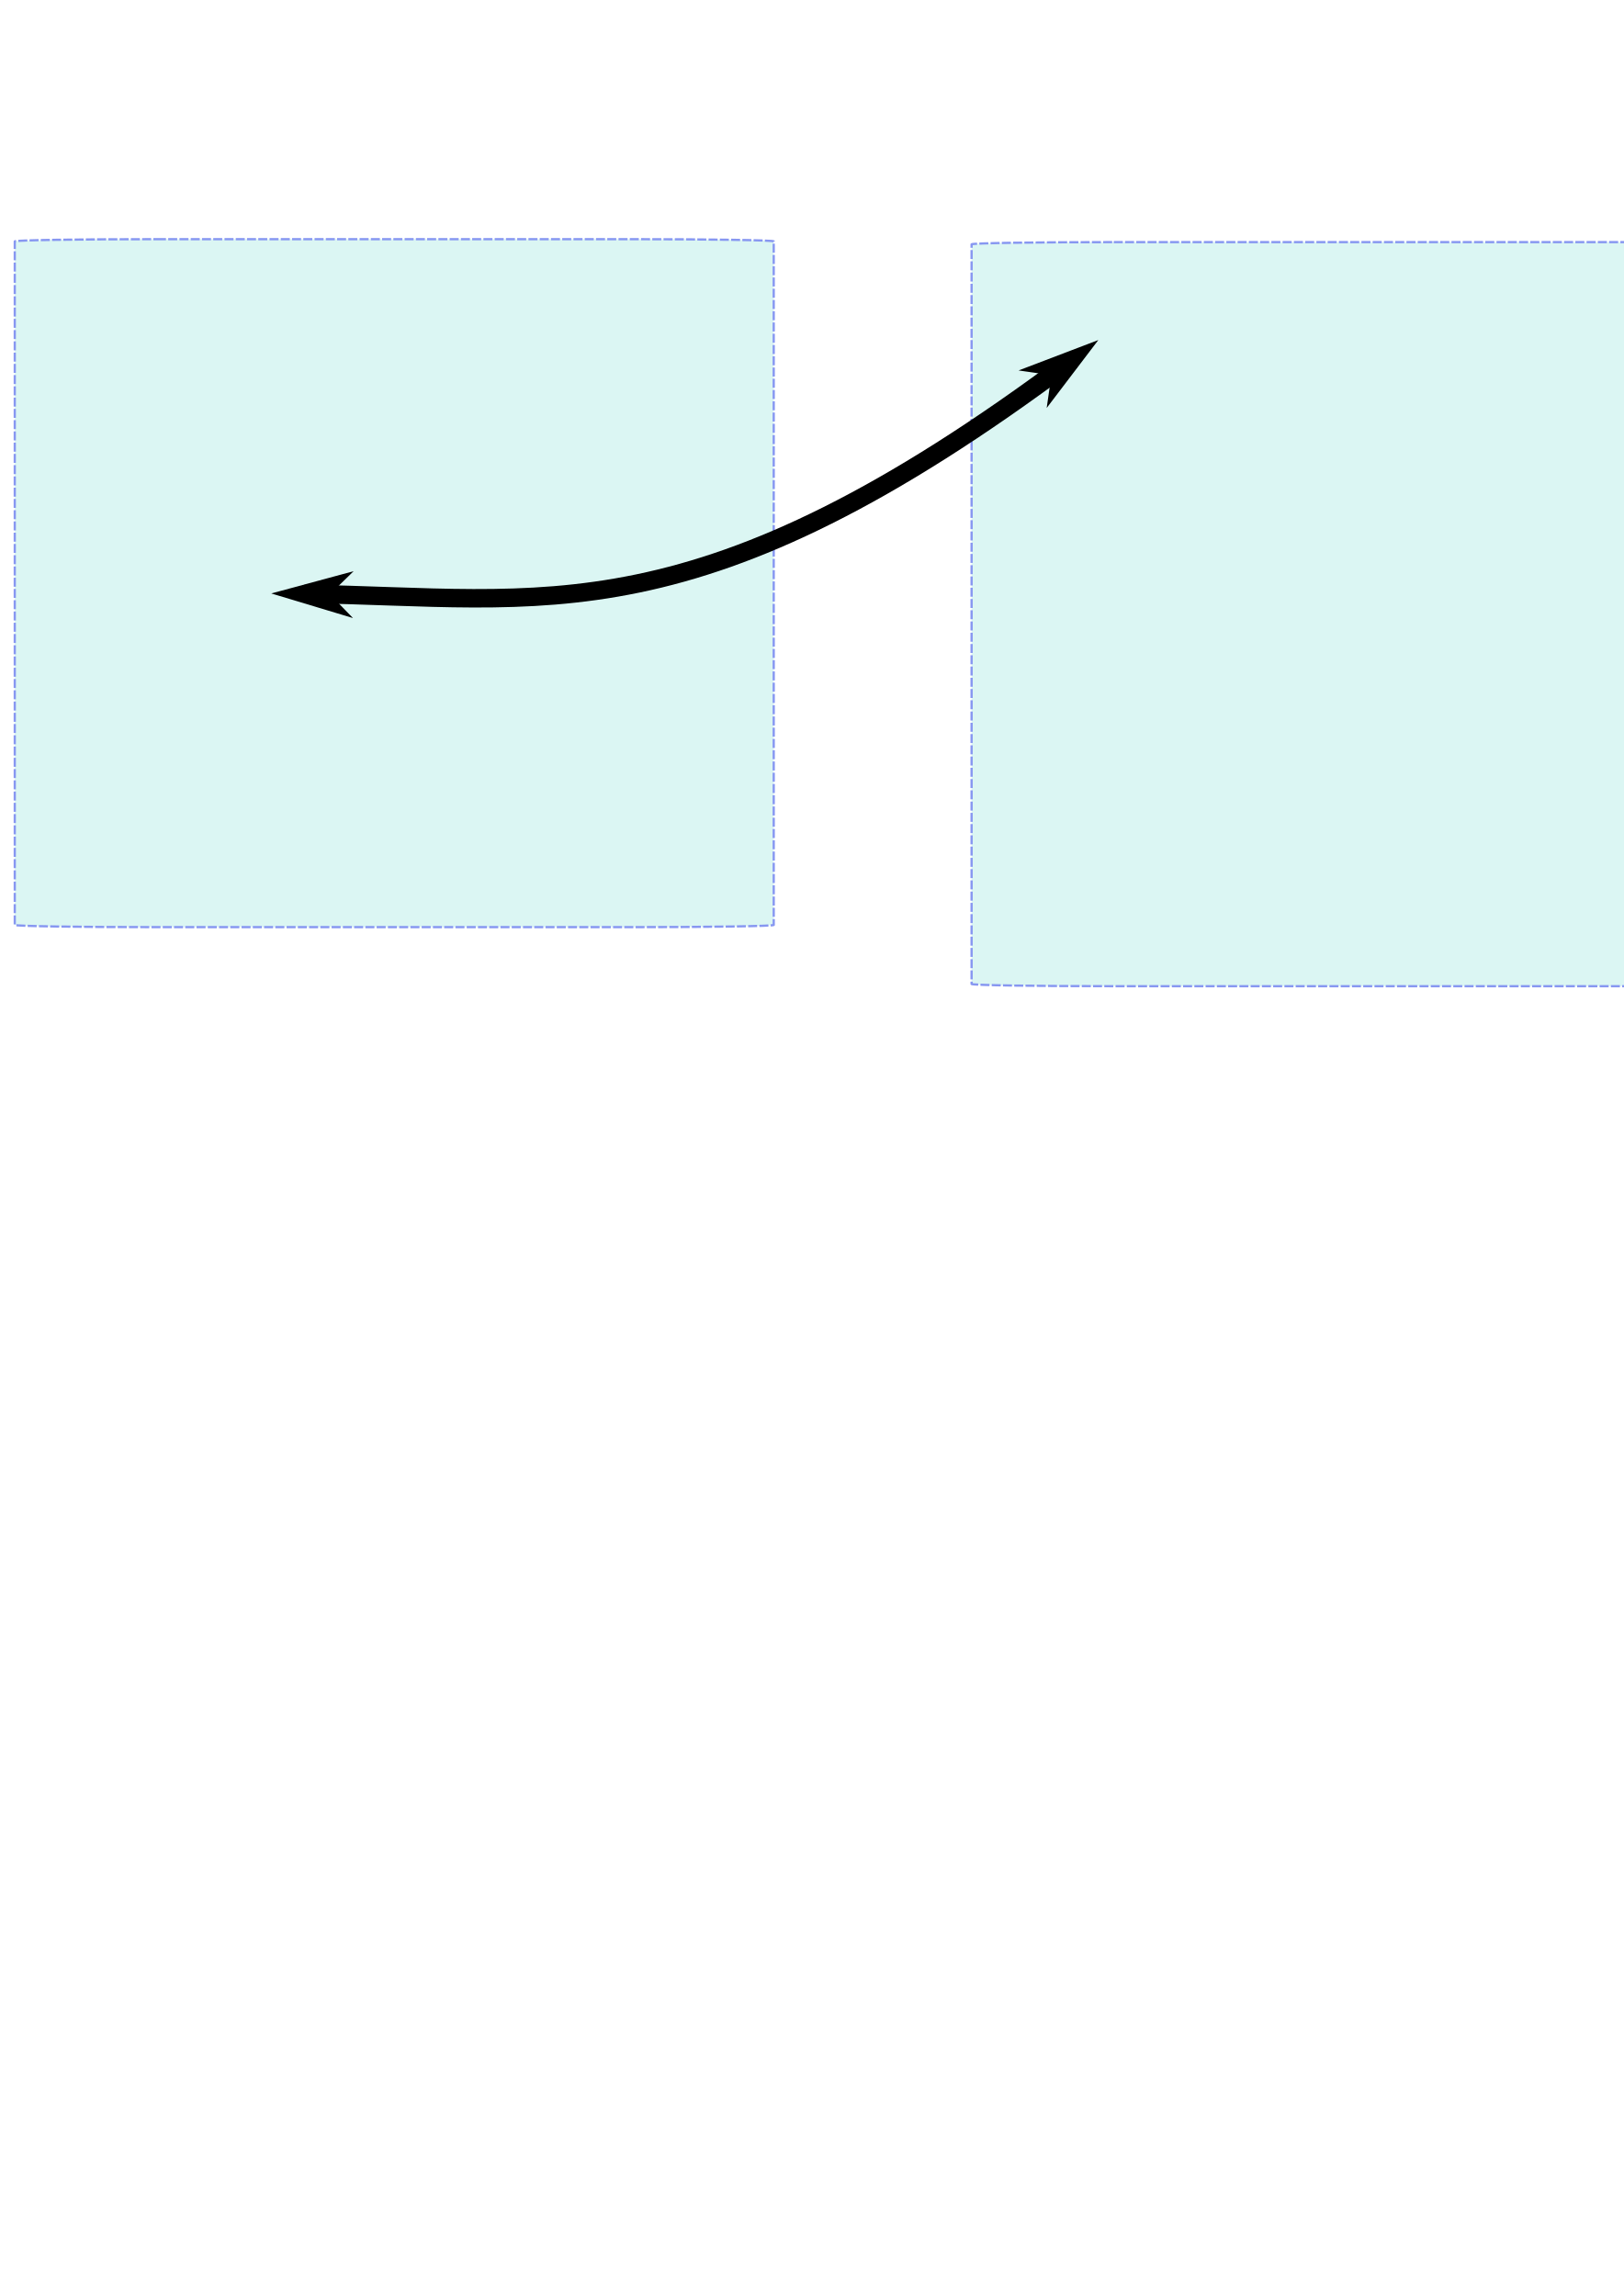
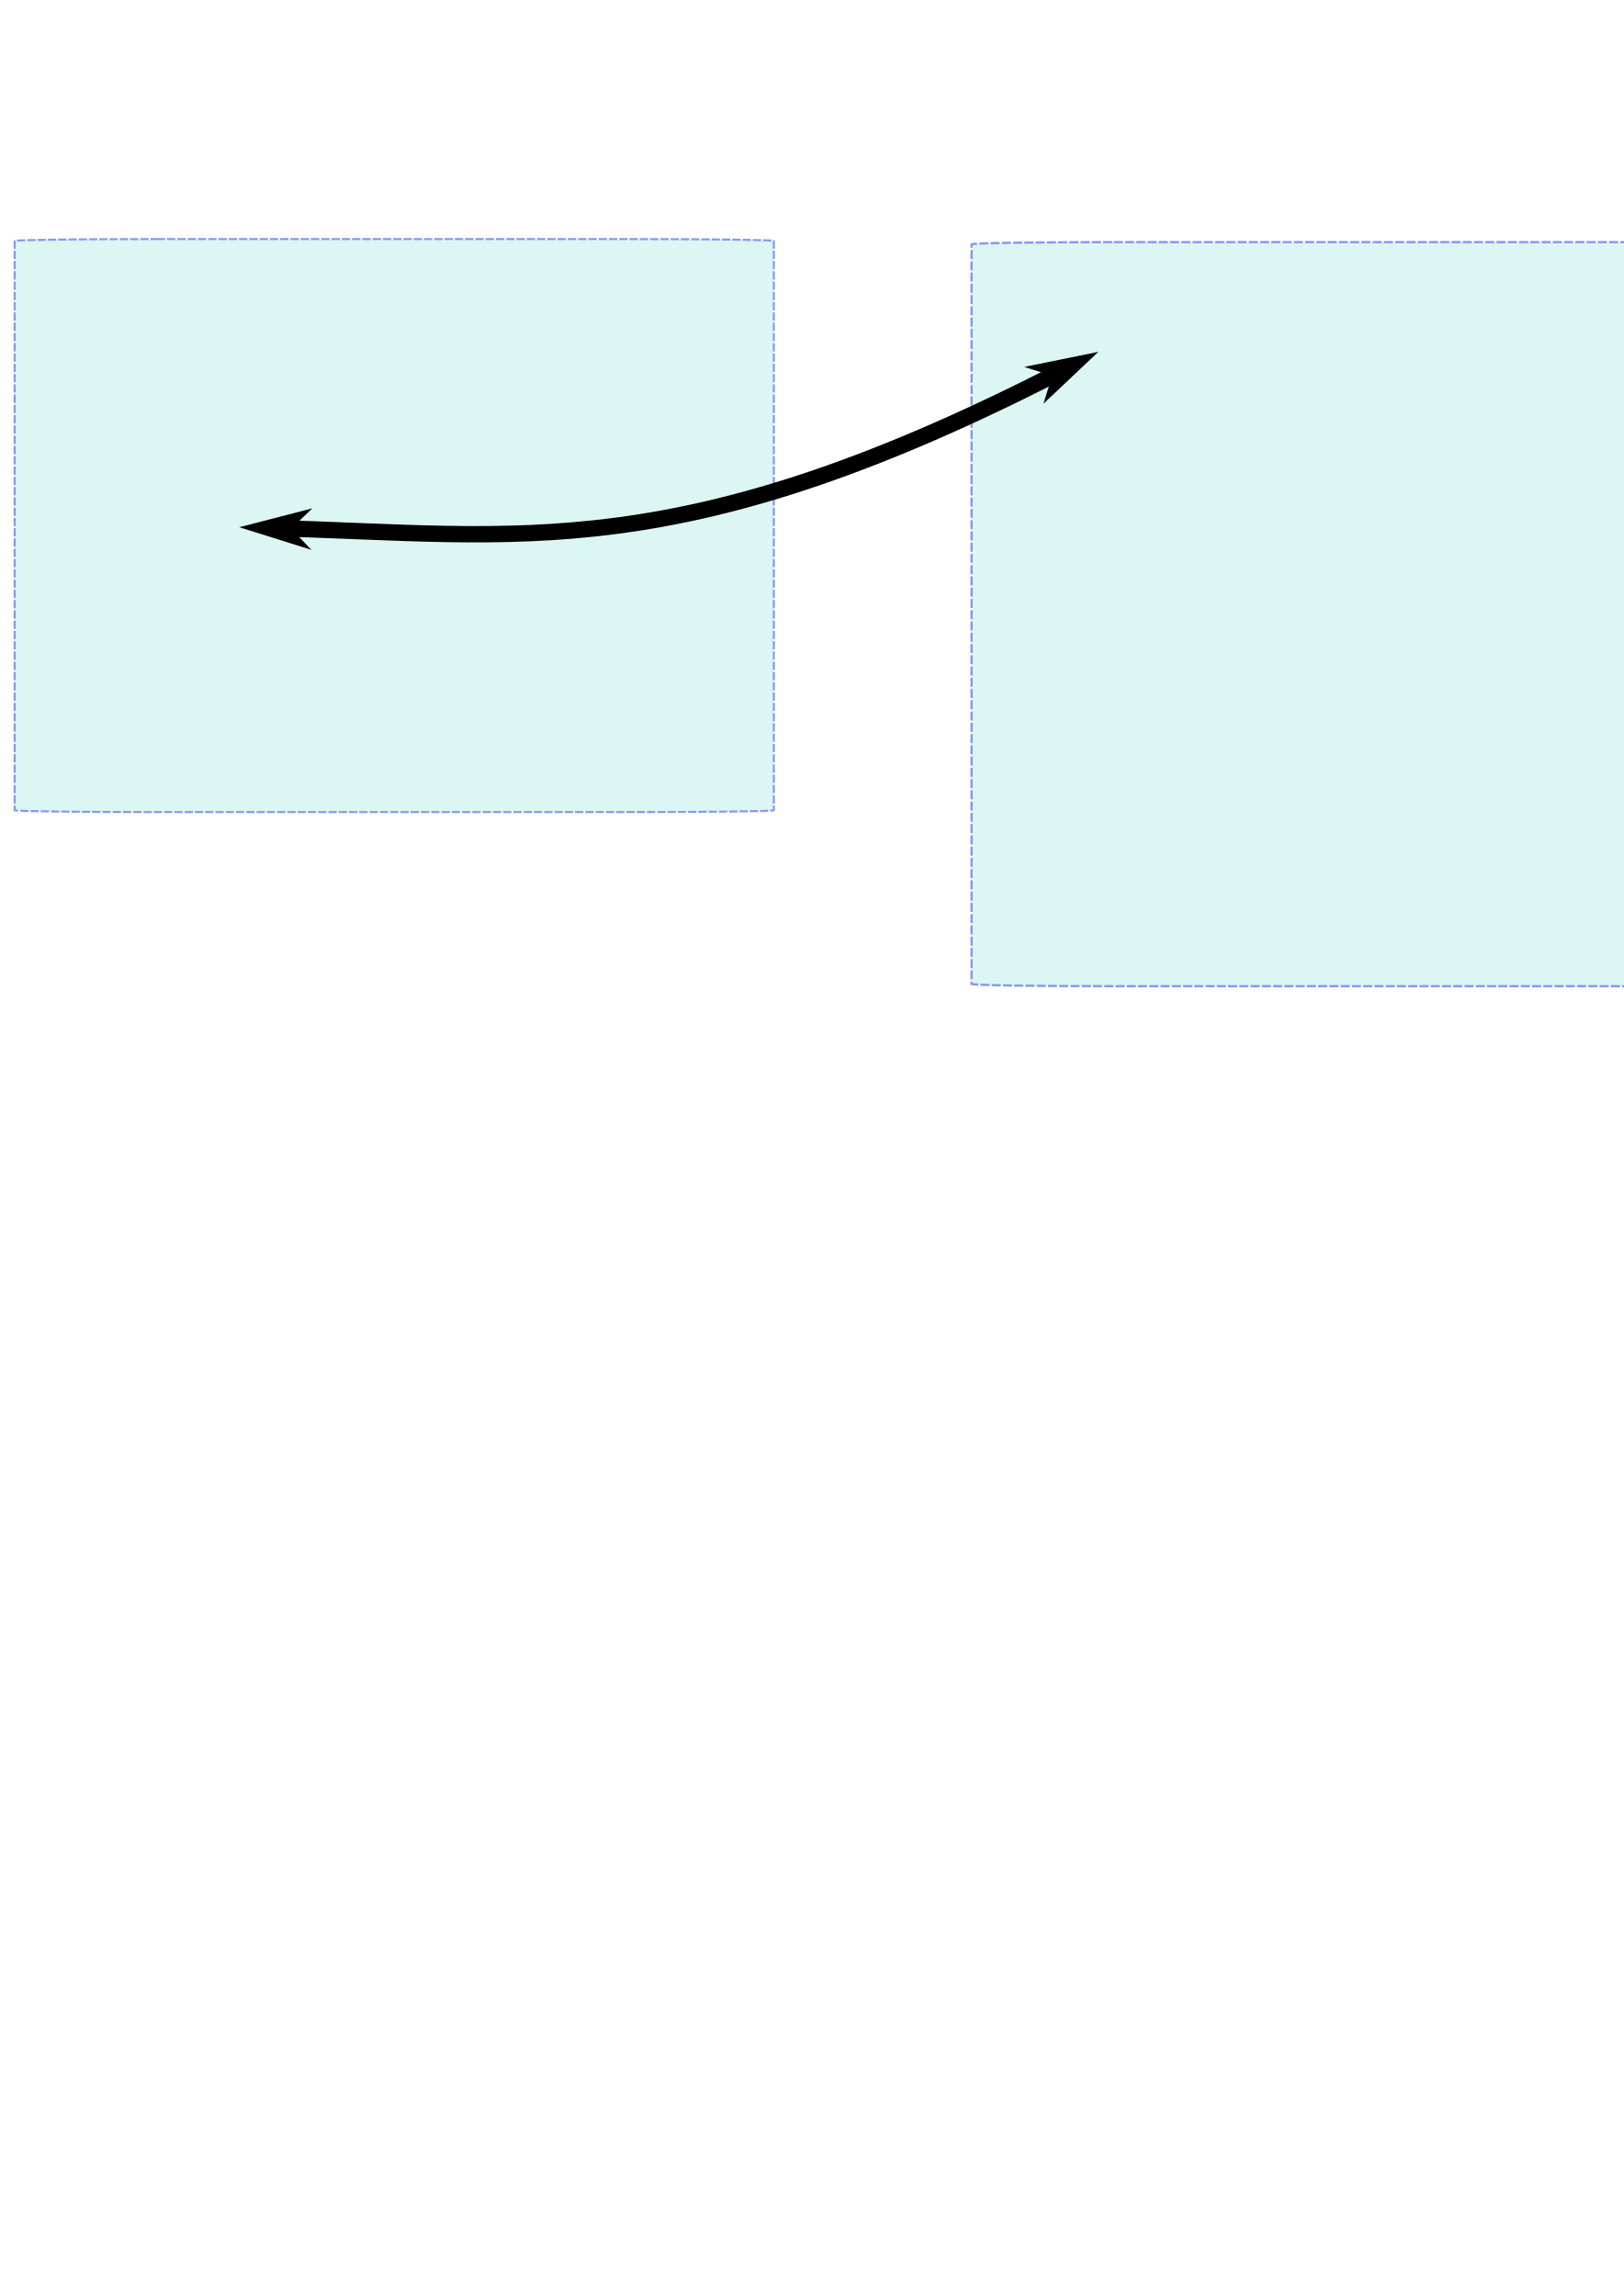
<svg xmlns="http://www.w3.org/2000/svg" width="210mm" height="297mm" id="svg2" version="1.1">
  <defs id="defs4">
    <marker orient="auto" refY="0" refX="0" id="Arrow1Sstart" style="overflow:visible">
      <path id="path17868" d="M 0,0 5,-5 -12.5,0 5,5 0,0 z" style="fill-rule:evenodd;stroke:#000000;stroke-width:1pt" transform="matrix(0.2,0,0,0.2,1.2,0)" />
    </marker>
    <marker orient="auto" refY="0" refX="0" id="Arrow1Send" style="overflow:visible">
      <path id="path17871" d="M 0,0 5,-5 -12.5,0 5,5 0,0 z" style="fill-rule:evenodd;stroke:#000000;stroke-width:1pt" transform="matrix(-0.2,0,0,-0.2,-1.2,0)" />
    </marker>
    <marker orient="auto" refY="0" refX="0" id="Arrow1Sstart-9" style="overflow:visible">
      <path id="path17868-6" d="M 0,0 5,-5 -12.5,0 5,5 0,0 z" style="fill-rule:evenodd;stroke:#000000;stroke-width:1pt" transform="matrix(0.2,0,0,0.2,1.2,0)" />
    </marker>
    <marker orient="auto" refY="0" refX="0" id="Arrow1Send-2" style="overflow:visible">
      <path id="path17871-9" d="M 0,0 5,-5 -12.5,0 5,5 0,0 z" style="fill-rule:evenodd;stroke:#000000;stroke-width:1pt" transform="matrix(-0.2,0,0,-0.2,-1.2,0)" />
    </marker>
  </defs>
  <g id="layer3">
    <rect style="fill:#dbf6f3;fill-opacity:1;fill-rule:nonzero;stroke:#8797f1;stroke-width:1.101;stroke-linecap:butt;stroke-miterlimit:4;stroke-opacity:1;stroke-dasharray:4.402, 1.101;stroke-dashoffset:0" id="rect2925" width="438.845" height="363.78" x="474.934" y="118.373" rx="69.505" ry="1.079" />
  </g>
  <g id="layer2">
-     <rect style="fill:#dbf6f3;fill-opacity:1;fill-rule:nonzero;stroke:#8797f1;stroke-width:1.101;stroke-linecap:butt;stroke-miterlimit:4;stroke-opacity:1;stroke-dasharray:4.402, 1.101;stroke-dashoffset:0" id="rect2869" width="370.997" height="336.352" x="7.218" y="116.929" rx="69.505" ry="1.079" />
+     <rect style="fill:#dbf6f3;fill-opacity:1;fill-rule:nonzero;stroke:#8797f1;stroke-width:1.005;stroke-linecap:butt;stroke-miterlimit:4;stroke-opacity:1;stroke-dasharray:4.018, 1.005;stroke-dashoffset:0" id="rect2869" width="371.093" height="280.149" x="7.17" y="116.881" rx="69.523" ry="0.899" />
    <flowRoot xml:space="preserve" id="flowRoot2871" style="font-size:14px;font-style:normal;font-weight:normal;fill:#000000;fill-opacity:1;stroke:none;font-family:Bitstream Vera Sans" transform="translate(284.3832,-483.5958)">
      <flowRegion id="flowRegion2873">
        <rect id="rect2875" width="457.612" height="451.837" x="193.438" y="594.751" />
      </flowRegion>
      <flowPara id="flowPara2883" style="font-size:24px;font-style:normal;font-variant:normal;font-weight:normal;font-stretch:normal;text-align:start;line-height:125%;writing-mode:lr-tb;text-anchor:start;font-family:Arial;-inkscape-font-specification:Arial">net_topology:</flowPara>
      <flowPara id="flowPara2885" style="font-size:24px;font-style:normal;font-variant:normal;font-weight:normal;font-stretch:normal;text-align:start;line-height:125%;writing-mode:lr-tb;text-anchor:start;font-family:Arial;-inkscape-font-specification:Arial">       'wan':</flowPara>
      <flowPara id="flowPara2887" style="font-size:24px;font-style:normal;font-variant:normal;font-weight:normal;font-stretch:normal;text-align:start;line-height:125%;writing-mode:lr-tb;text-anchor:start;font-family:Arial;-inkscape-font-specification:Arial">          'name':           'WAN'</flowPara>
      <flowPara id="flowPara2889" style="font-size:24px;font-style:normal;font-variant:normal;font-weight:normal;font-stretch:normal;text-align:start;line-height:125%;writing-mode:lr-tb;text-anchor:start;font-family:Arial;-inkscape-font-specification:Arial">          'prefixes':       'wan'</flowPara>
      <flowPara id="flowPara2891" style="font-size:24px;font-style:normal;font-variant:normal;font-weight:normal;font-stretch:normal;text-align:start;line-height:125%;writing-mode:lr-tb;text-anchor:start;font-family:Arial;-inkscape-font-specification:Arial">          'ipnetwork':      '172.17.0.0.0'</flowPara>
      <flowPara id="flowPara2893" style="font-size:24px;font-style:normal;font-variant:normal;font-weight:normal;font-stretch:normal;text-align:start;line-height:125%;writing-mode:lr-tb;text-anchor:start;font-family:Arial;-inkscape-font-specification:Arial">          'netmask':        '255.255.255.0'</flowPara>
      <flowPara id="flowPara2895" style="font-size:24px;font-style:normal;font-variant:normal;font-weight:normal;font-stretch:normal;text-align:start;line-height:125%;writing-mode:lr-tb;text-anchor:start;font-family:Arial;-inkscape-font-specification:Arial">          'prefix_length':  '/24'</flowPara>
      <flowPara id="flowPara2897" style="font-size:24px;font-style:normal;font-variant:normal;font-weight:normal;font-stretch:normal;text-align:start;line-height:125%;writing-mode:lr-tb;text-anchor:start;font-family:Arial;-inkscape-font-specification:Arial">          'gateway':        '172.17.0.1'</flowPara>
      <flowPara id="flowPara2899" style="font-size:24px;font-style:normal;font-variant:normal;font-weight:normal;font-stretch:normal;text-align:start;line-height:125%;writing-mode:lr-tb;text-anchor:start;font-family:Arial;-inkscape-font-specification:Arial">          'broadcast':      '172.17.0.255'</flowPara>
      <flowPara id="flowPara2901" style="font-size:24px;font-style:normal;font-variant:normal;font-weight:normal;font-stretch:normal;text-align:start;line-height:125%;writing-mode:lr-tb;text-anchor:start;font-family:Arial;-inkscape-font-specification:Arial">          'ip_range_start': '172.17.0.1'</flowPara>
      <flowPara id="flowPara2903" style="font-size:24px;font-style:normal;font-variant:normal;font-weight:normal;font-stretch:normal;text-align:start;line-height:125%;writing-mode:lr-tb;text-anchor:start;font-family:Arial;-inkscape-font-specification:Arial">          'ip_range_end':   '172.17.0.254'</flowPara>
      <flowPara id="flowPara2905">
        <flowSpan style="font-size:24px;font-style:normal;font-variant:normal;font-weight:normal;font-stretch:normal;text-align:start;line-height:125%;writing-mode:lr-tb;text-anchor:start;font-family:Arial;-inkscape-font-specification:Arial" id="flowSpan2922">          'firewall_zone':  'wan</flowSpan>'</flowPara>
      <flowPara id="flowPara2907" />
      <flowPara id="flowPara2909" />
    </flowRoot>
  </g>
  <g id="layer1">
-     <flowRoot xml:space="preserve" id="flowRoot2818" style="font-size:14px;font-style:normal;font-weight:normal;fill:#000000;fill-opacity:1;stroke:none;font-family:Bitstream Vera Sans" transform="matrix(1.022003,0,0,1.298876,-119.8513,-13.5712)">
+     <flowRoot xml:space="preserve" id="flowRoot2818" style="font-size:14px;font-style:normal;font-weight:normal;fill:#000000;fill-opacity:1;stroke:none;font-family:Bitstream Vera Sans" transform="matrix(1.022003,0,0,1.068328,-119.8513,9.898721)">
      <flowRegion id="flowRegion2820">
        <rect id="rect2822" width="640.945" height="389.764" x="132.808" y="95.276" />
      </flowRegion>
-       <flowPara id="flowPara2826" style="-inkscape-font-specification:Arial;font-family:Arial;font-weight:normal;font-style:normal;font-stretch:normal;font-variant:normal;font-size:24.302px;text-anchor:start;text-align:start;writing-mode:lr;line-height:125%">master_network: </flowPara>
-       <flowPara id="flowPara2858" style="-inkscape-font-specification:Arial;font-family:Arial;font-weight:normal;font-style:normal;font-stretch:normal;font-variant:normal;font-size:24.302px;text-anchor:start;text-align:start;writing-mode:lr;line-height:125%">  genmisc1:</flowPara>
-       <flowPara id="flowPara2828" style="-inkscape-font-specification:Arial;font-family:Arial;font-weight:normal;font-style:normal;font-stretch:normal;font-variant:normal;font-size:24.302px;text-anchor:start;text-align:start;writing-mode:lr;line-height:125%">    fqdn: 'genmisc1.somedomain'</flowPara>
-       <flowPara id="flowPara2830" style="-inkscape-font-specification:Arial;font-family:Arial;font-weight:normal;font-style:normal;font-stretch:normal;font-variant:normal;font-size:24.302px;text-anchor:start;text-align:start;writing-mode:lr;line-height:125%">    networks:</flowPara>
-       <flowPara id="flowPara2832" style="-inkscape-font-specification:Arial;font-family:Arial;font-weight:normal;font-style:normal;font-stretch:normal;font-variant:normal;font-size:24.302px;text-anchor:start;text-align:start;writing-mode:lr;line-height:125%">      wan:</flowPara>
-       <flowPara id="flowPara2834" style="-inkscape-font-specification:Arial;font-family:Arial;font-weight:normal;font-style:normal;font-stretch:normal;font-variant:normal;font-size:24.302px;text-anchor:start;text-align:start;writing-mode:lr;line-height:125%">        'IP':       '172.17.42.45'</flowPara>
-       <flowPara id="flowPara2836" style="-inkscape-font-specification:Arial;font-family:Arial;font-weight:normal;font-style:normal;font-stretch:normal;font-variant:normal;font-size:24.302px;text-anchor:start;text-align:start;writing-mode:lr;line-height:125%">        'device':   'bond1'</flowPara>
-       <flowPara id="flowPara2838" style="-inkscape-font-specification:Arial;font-family:Arial;font-weight:normal;font-style:normal;font-stretch:normal;font-variant:normal;font-size:24.302px;text-anchor:start;text-align:start;writing-mode:lr;line-height:125%">        'hostname': 'extgenmisc1'</flowPara>
+       <flowPara id="flowPara2826" style="font-size:24.302px;font-style:normal;font-variant:normal;font-weight:normal;font-stretch:normal;text-align:start;line-height:125%;writing-mode:lr-tb;text-anchor:start;font-family:Arial;-inkscape-font-specification:Arial">master_network: </flowPara>
+       <flowPara id="flowPara2858" style="font-size:24.302px;font-style:normal;font-variant:normal;font-weight:normal;font-stretch:normal;text-align:start;line-height:125%;writing-mode:lr-tb;text-anchor:start;font-family:Arial;-inkscape-font-specification:Arial">  genmisc1:</flowPara>
+       <flowPara id="flowPara2828" style="font-size:24.302px;font-style:normal;font-variant:normal;font-weight:normal;font-stretch:normal;text-align:start;line-height:125%;writing-mode:lr-tb;text-anchor:start;font-family:Arial;-inkscape-font-specification:Arial">    fqdn: 'genmisc1.somedomain'</flowPara>
+       <flowPara id="flowPara2830" style="font-size:24.302px;font-style:normal;font-variant:normal;font-weight:normal;font-stretch:normal;text-align:start;line-height:125%;writing-mode:lr-tb;text-anchor:start;font-family:Arial;-inkscape-font-specification:Arial">    networks:</flowPara>
+       <flowPara id="flowPara2832" style="font-size:24.302px;font-style:normal;font-variant:normal;font-weight:normal;font-stretch:normal;text-align:start;line-height:125%;writing-mode:lr-tb;text-anchor:start;font-family:Arial;-inkscape-font-specification:Arial">      wan:</flowPara>
+       <flowPara id="flowPara2834" style="font-size:24.302px;font-style:normal;font-variant:normal;font-weight:normal;font-stretch:normal;text-align:start;line-height:125%;writing-mode:lr-tb;text-anchor:start;font-family:Arial;-inkscape-font-specification:Arial">        'IP':       '172.17.42.45'</flowPara>
+       <flowPara id="flowPara2836" style="font-size:24.302px;font-style:normal;font-variant:normal;font-weight:normal;font-stretch:normal;text-align:start;line-height:125%;writing-mode:lr-tb;text-anchor:start;font-family:Arial;-inkscape-font-specification:Arial">        'device':   'bond1'</flowPara>
+       <flowPara id="flowPara2838" style="font-size:24.302px;font-style:normal;font-variant:normal;font-weight:normal;font-stretch:normal;text-align:start;line-height:125%;writing-mode:lr-tb;text-anchor:start;font-family:Arial;-inkscape-font-specification:Arial">        'hostname': 'extgenmisc1'</flowPara>
      <flowPara id="flowPara2846">   ....  </flowPara>
      <flowPara id="flowPara2848" />
      <flowPara id="flowPara2850" />
      <flowPara id="flowPara2852" />
      <flowPara id="flowPara2854" />
    </flowRoot>
-     <path style="fill:none;stroke:#000000;stroke-width:9.026;stroke-linecap:butt;stroke-linejoin:miter;stroke-miterlimit:4;stroke-opacity:1;stroke-dasharray:none;marker-start:url(#Arrow1Sstart);marker-end:url(#Arrow1Send);fill-opacity:1" d="M 523.982,175.905 C 340.605,313.189 266.79,292.051 148.722,290.368" id="path17850-0-2-7-5-0-0-1-6-0-8-1-67-5" />
+     <path style="fill:none;stroke:#000000;stroke-width:7.989;stroke-linecap:butt;stroke-linejoin:miter;stroke-miterlimit:4;stroke-opacity:1;stroke-dasharray:none;marker-start:url(#Arrow1Sstart);marker-end:url(#Arrow1Send)" d="M 524.217,178.604 C 332.175,278.31 254.872,261.299 131.224,258.122" id="path17850-0-2-7-5-0-0-1-6-0-8-1-67-5" />
  </g>
</svg>
